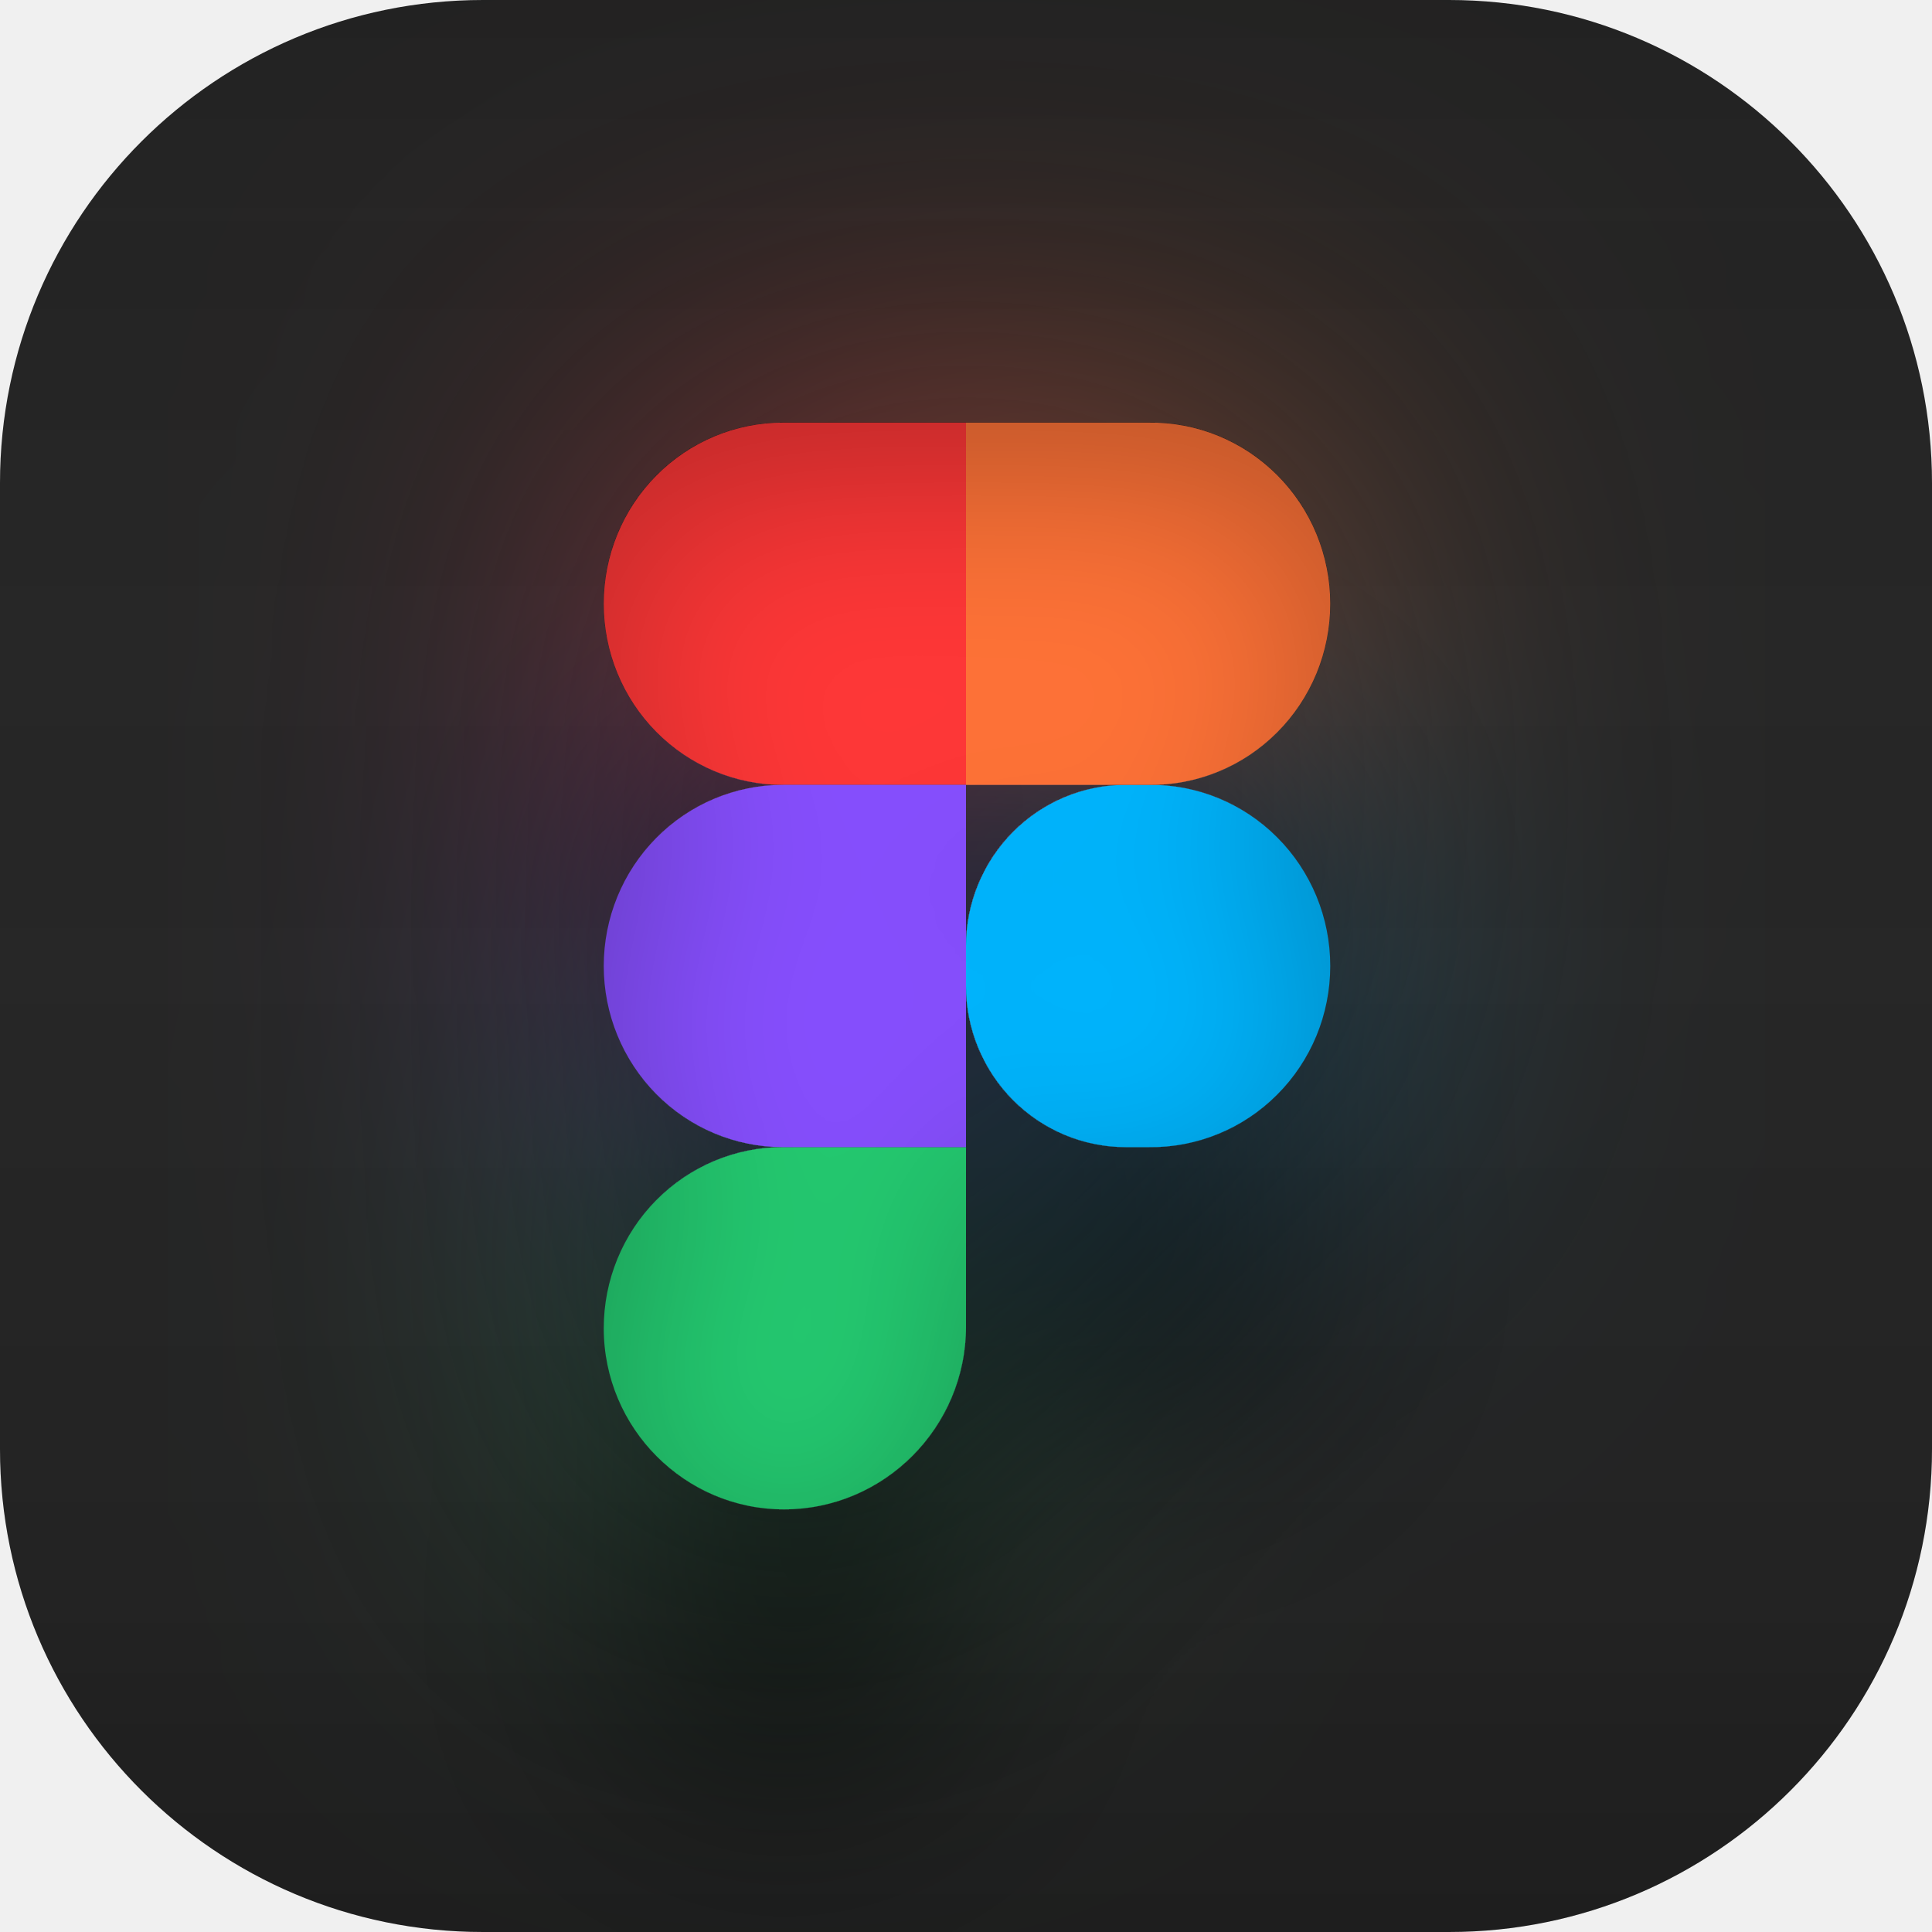
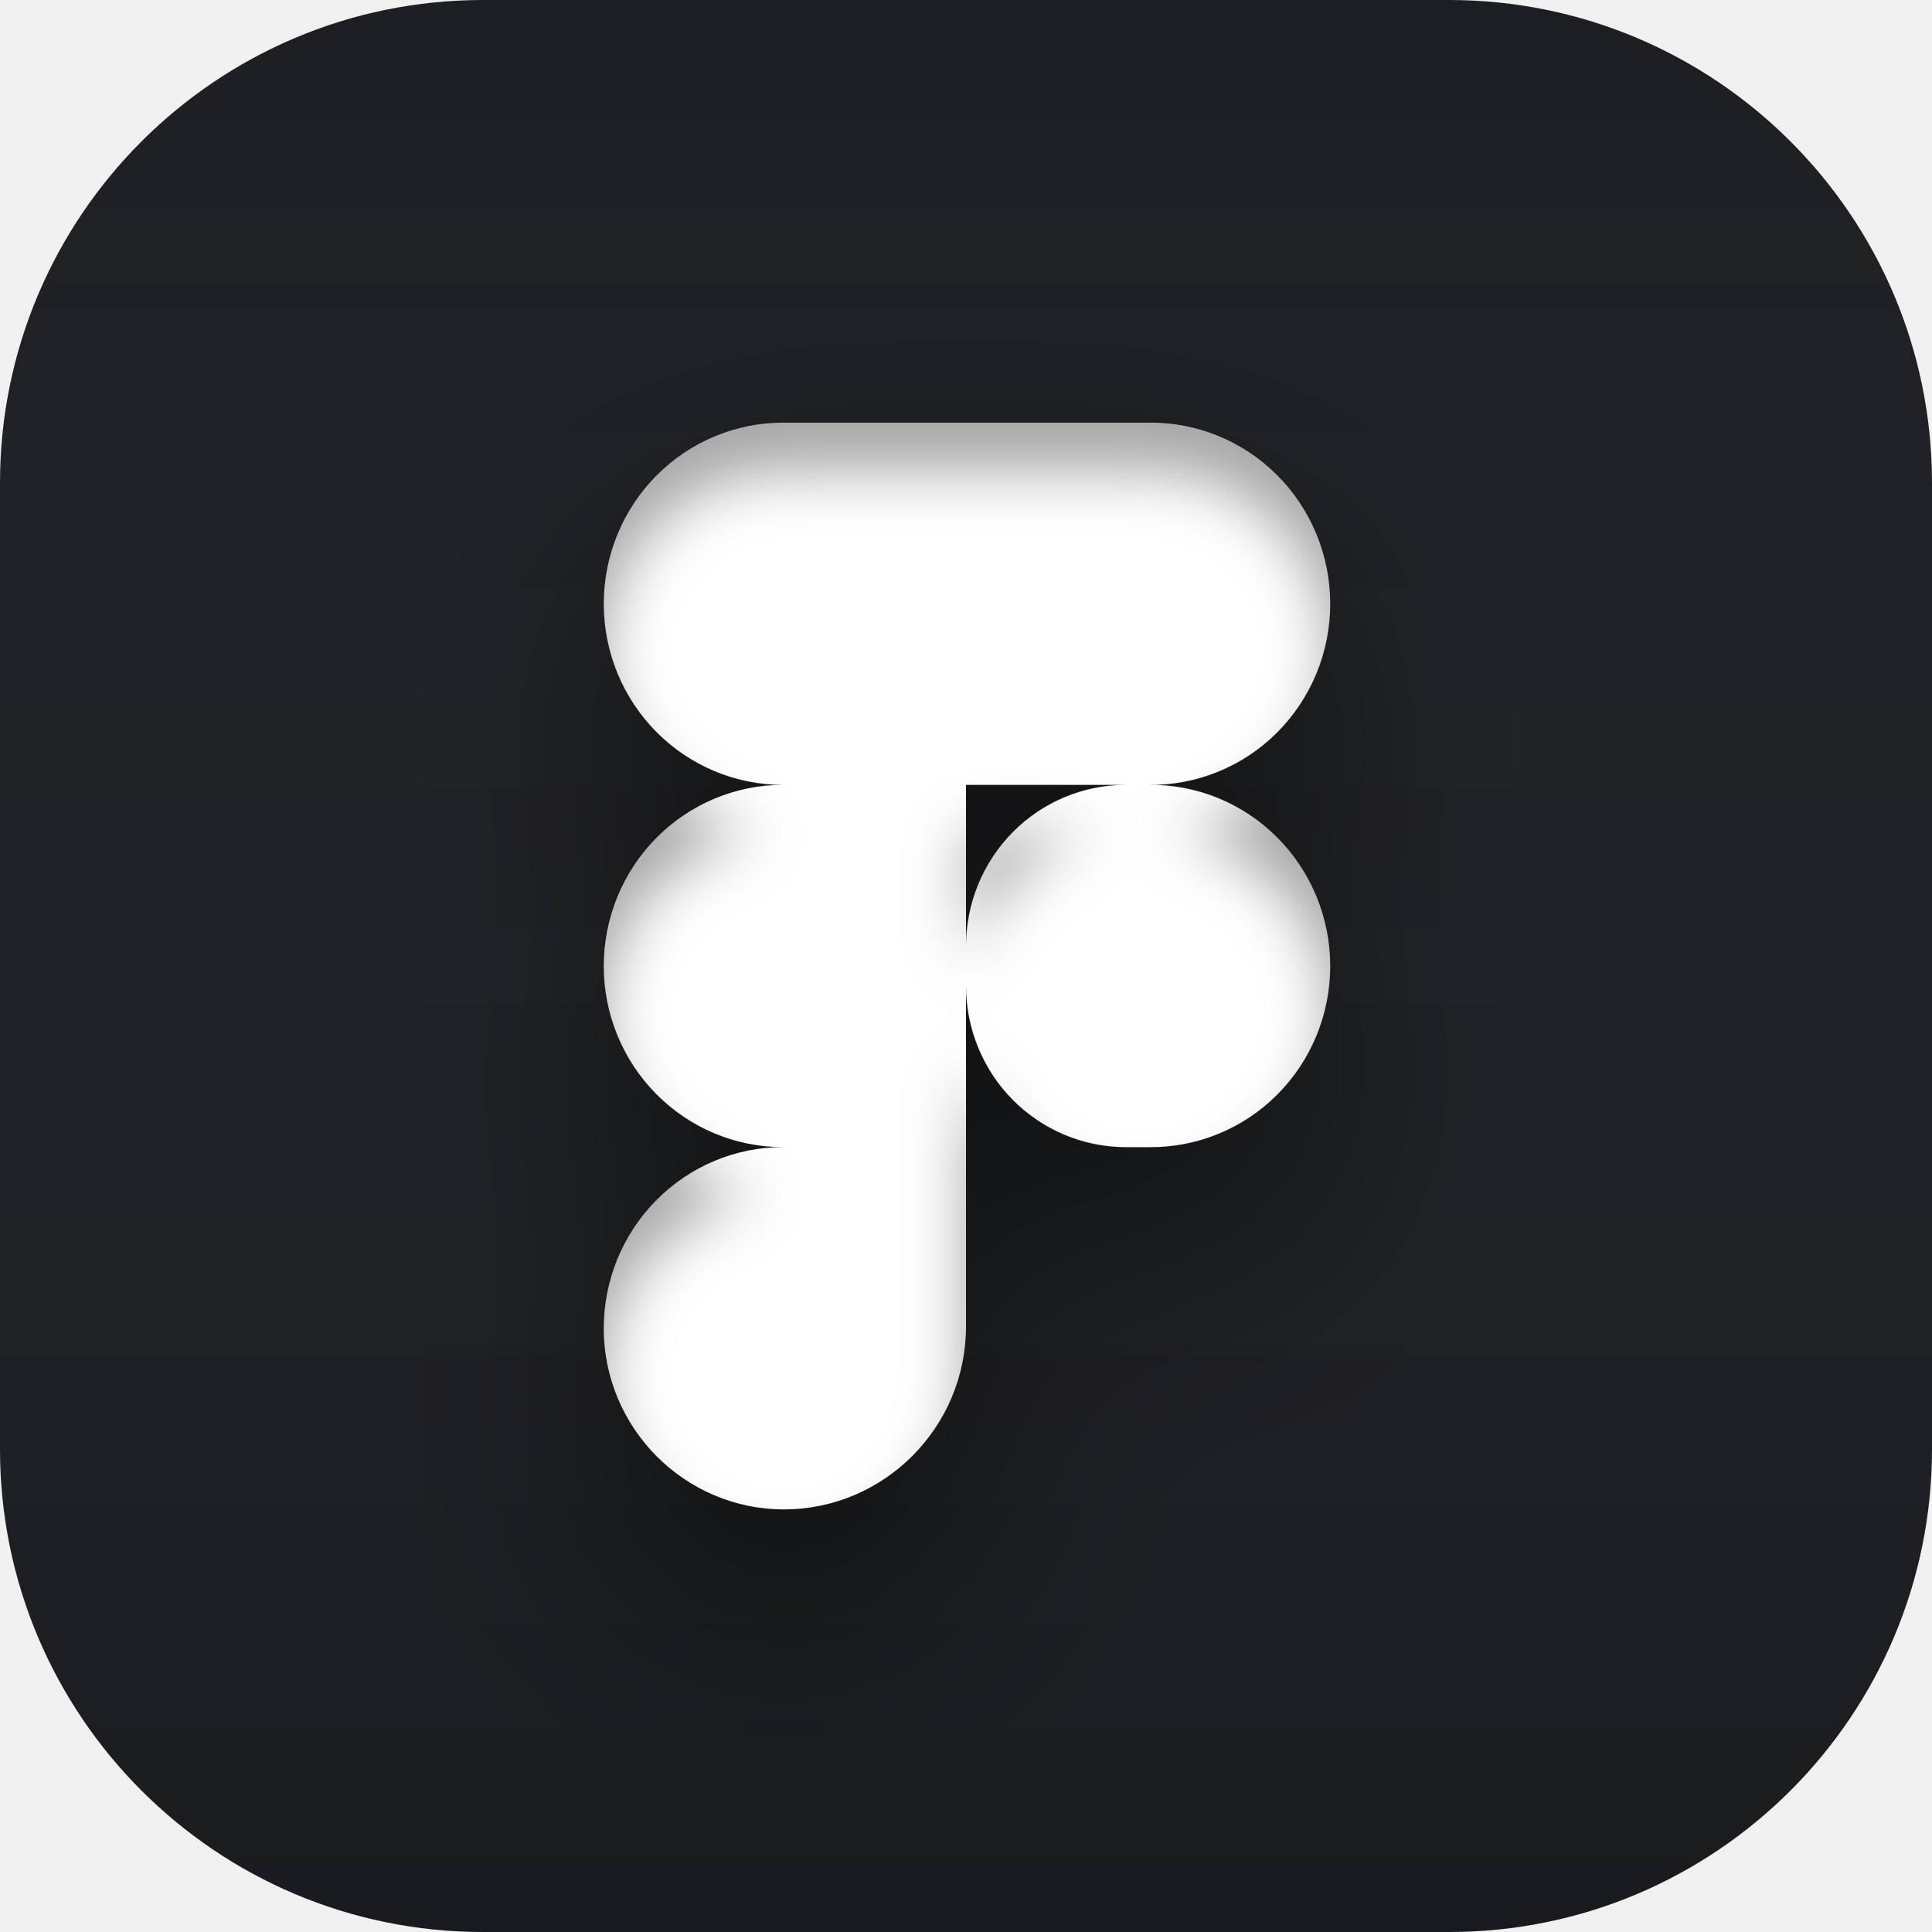
<svg xmlns="http://www.w3.org/2000/svg" width="32" height="32" viewBox="0 0 32 32" fill="none">
-   <g clip-path="url(#clip0_3610_1976)">
-     <rect width="32" height="32" rx="8" fill="#222222" />
-     <rect width="32" height="32" rx="8" fill="url(#paint0_linear_3610_1976)" />
-     <g opacity="0.5" filter="url(#filter0_f_3610_1976)">
-       <path d="M16 15.674C16 14.965 16.279 14.285 16.776 13.783C17.272 13.282 17.945 13 18.647 13H19.03C19.423 12.996 19.813 13.07 20.177 13.219C20.541 13.368 20.872 13.588 21.151 13.867C21.431 14.146 21.652 14.478 21.804 14.844C21.955 15.21 22.033 15.603 22.033 16C22.033 16.397 21.955 16.79 21.804 17.156C21.652 17.522 21.431 17.854 21.151 18.133C20.872 18.412 20.541 18.633 20.177 18.781C19.813 18.93 19.423 19.005 19.03 19H18.647C17.945 19 17.272 18.718 16.776 18.217C16.279 17.715 16 17.035 16 16.326L16 15.674Z" fill="#00B6FF" />
-       <path d="M10 22C10 21.204 10.313 20.441 10.87 19.879C11.427 19.316 12.182 19 12.97 19H16V21.969C16 23.643 14.642 25 12.985 25C11.345 25 10 23.657 10 22Z" fill="#24CB71" />
-       <path d="M16 7V13H19.03C19.423 13.005 19.813 12.93 20.177 12.781C20.541 12.633 20.872 12.412 21.151 12.133C21.431 11.854 21.652 11.522 21.804 11.156C21.955 10.79 22.033 10.397 22.033 10C22.033 9.603 21.955 9.211 21.804 8.844C21.652 8.478 21.431 8.146 21.151 7.867C20.872 7.588 20.541 7.368 20.177 7.219C19.813 7.07 19.423 6.996 19.03 7H16Z" fill="#FF7237" />
-       <path d="M10 10C10 10.795 10.313 11.559 10.87 12.121C11.427 12.684 12.182 13 12.97 13H16V7H12.97C12.182 7 11.427 7.316 10.87 7.879C10.313 8.441 10 9.204 10 10Z" fill="#FF3737" />
-       <path d="M10 16C10 16.795 10.313 17.558 10.87 18.121C11.427 18.684 12.182 19 12.97 19H16V13H12.97C12.182 13 11.427 13.316 10.87 13.879C10.313 14.441 10 15.204 10 16Z" fill="#874FFF" />
-     </g>
-     <g filter="url(#filter1_di_3610_1976)">
-       <path d="M16 15.674C16 14.965 16.279 14.285 16.776 13.783C17.272 13.282 17.945 13 18.647 13H19.03C19.423 12.996 19.813 13.07 20.177 13.219C20.541 13.368 20.872 13.588 21.151 13.867C21.431 14.146 21.652 14.478 21.804 14.844C21.955 15.21 22.033 15.603 22.033 16C22.033 16.397 21.955 16.79 21.804 17.156C21.652 17.522 21.431 17.854 21.151 18.133C20.872 18.412 20.541 18.633 20.177 18.781C19.813 18.93 19.423 19.005 19.03 19H18.647C17.945 19 17.272 18.718 16.776 18.217C16.279 17.715 16 17.035 16 16.326L16 15.674Z" fill="#00B6FF" />
-       <path d="M10 22C10 21.204 10.313 20.441 10.87 19.879C11.427 19.316 12.182 19 12.97 19H16V21.969C16 23.643 14.642 25 12.985 25C11.345 25 10 23.657 10 22Z" fill="#24CB71" />
-       <path d="M16 7V13H19.03C19.423 13.005 19.813 12.93 20.177 12.781C20.541 12.633 20.872 12.412 21.151 12.133C21.431 11.854 21.652 11.522 21.804 11.156C21.955 10.79 22.033 10.397 22.033 10C22.033 9.603 21.955 9.211 21.804 8.844C21.652 8.478 21.431 8.146 21.151 7.867C20.872 7.588 20.541 7.368 20.177 7.219C19.813 7.07 19.423 6.996 19.03 7H16Z" fill="#FF7237" />
-       <path d="M10 10C10 10.795 10.313 11.559 10.87 12.121C11.427 12.684 12.182 13 12.97 13H16V7H12.97C12.182 7 11.427 7.316 10.87 7.879C10.313 8.441 10 9.204 10 10Z" fill="#FF3737" />
-       <path d="M10 16C10 16.795 10.313 17.558 10.87 18.121C11.427 18.684 12.182 19 12.97 19H16V13H12.97C12.182 13 11.427 13.316 10.87 13.879C10.313 14.441 10 15.204 10 16Z" fill="#874FFF" />
-     </g>
+   <rect width="32" height="32" rx="8" fill="#1C1E21" />
+   <rect width="32" height="32" rx="8" fill="url(#paint0_linear_4306_2334)" />
+   <g filter="url(#filter0_di_4306_2334)">
+     <path d="M16 21.97C16 23.644 14.641 25 12.984 25C11.345 25 10 23.657 10 22C10 21.205 10.313 20.442 10.87 19.879C11.427 19.317 12.182 19 12.97 19C12.182 19 11.427 18.684 10.87 18.121C10.313 17.559 10 16.796 10 16C10 15.205 10.313 14.442 10.87 13.879C11.427 13.317 12.182 13 12.97 13C12.182 13 11.427 12.684 10.87 12.121C10.313 11.559 10 10.796 10 10C10 9.205 10.313 8.442 10.87 7.879C11.427 7.317 12.182 7 12.97 7H19.03C19.423 6.996 19.813 7.07 20.177 7.219C20.541 7.368 20.872 7.588 21.151 7.867C21.431 8.146 21.652 8.479 21.804 8.845C21.955 9.211 22.033 9.604 22.033 10C22.033 10.397 21.955 10.79 21.804 11.156C21.652 11.523 21.431 11.855 21.151 12.134C20.872 12.413 20.541 12.633 20.177 12.781C19.813 12.93 19.423 13.005 19.03 13C19.423 12.996 19.813 13.07 20.177 13.219C20.541 13.368 20.872 13.588 21.151 13.867C21.431 14.146 21.652 14.479 21.804 14.845C21.955 15.211 22.033 15.604 22.033 16C22.033 16.397 21.955 16.79 21.804 17.156C21.652 17.523 21.431 17.855 21.151 18.134C20.872 18.413 20.541 18.633 20.177 18.781C19.813 18.93 19.423 19.005 19.03 19H18.648C17.945 19 17.272 18.718 16.775 18.217C16.279 17.716 16 17.035 16 16.326V21.97ZM16 15.674C16 14.965 16.279 14.285 16.775 13.783C17.272 13.282 17.945 13 18.648 13H16V15.674Z" fill="white" />
  </g>
  <defs>
-     <filter id="filter0_f_3610_1976" x="2.8" y="-0.2" width="26.433" height="32.4" filterUnits="userSpaceOnUse" color-interpolation-filters="sRGB">
-       <feFlood flood-opacity="0" result="BackgroundImageFix" />
-       <feBlend mode="normal" in="SourceGraphic" in2="BackgroundImageFix" result="shape" />
-       <feGaussianBlur stdDeviation="3.6" result="effect1_foregroundBlur_3610_1976" />
-     </filter>
-     <filter id="filter1_di_3610_1976" x="6.2" y="7" width="19.633" height="26.8" filterUnits="userSpaceOnUse" color-interpolation-filters="sRGB">
+     <filter id="filter0_di_4306_2334" x="6.2" y="5.2" width="19.631" height="25.6" filterUnits="userSpaceOnUse" color-interpolation-filters="sRGB">
      <feFlood flood-opacity="0" result="BackgroundImageFix" />
      <feColorMatrix in="SourceAlpha" type="matrix" values="0 0 0 0 0 0 0 0 0 0 0 0 0 0 0 0 0 0 127 0" result="hardAlpha" />
-       <feOffset dy="5" />
+       <feOffset dy="2" />
      <feGaussianBlur stdDeviation="1.9" />
      <feComposite in2="hardAlpha" operator="out" />
      <feColorMatrix type="matrix" values="0 0 0 0 0 0 0 0 0 0 0 0 0 0 0 0 0 0 0.45 0" />
-       <feBlend mode="normal" in2="BackgroundImageFix" result="effect1_dropShadow_3610_1976" />
-       <feBlend mode="normal" in="SourceGraphic" in2="effect1_dropShadow_3610_1976" result="shape" />
+       <feBlend mode="normal" in2="BackgroundImageFix" result="effect1_dropShadow_4306_2334" />
+       <feBlend mode="normal" in="SourceGraphic" in2="effect1_dropShadow_4306_2334" result="shape" />
      <feColorMatrix in="SourceAlpha" type="matrix" values="0 0 0 0 0 0 0 0 0 0 0 0 0 0 0 0 0 0 127 0" result="hardAlpha" />
-       <feOffset dy="1" />
-       <feGaussianBlur stdDeviation="1.65" />
+       <feOffset dy="0.8" />
+       <feGaussianBlur stdDeviation="0.5" />
      <feComposite in2="hardAlpha" operator="arithmetic" k2="-1" k3="1" />
-       <feColorMatrix type="matrix" values="0 0 0 0 0 0 0 0 0 0 0 0 0 0 0 0 0 0 0.25 0" />
-       <feBlend mode="normal" in2="shape" result="effect2_innerShadow_3610_1976" />
+       <feColorMatrix type="matrix" values="0 0 0 0 0 0 0 0 0 0 0 0 0 0 0 0 0 0 0.35 0" />
+       <feBlend mode="normal" in2="shape" result="effect2_innerShadow_4306_2334" />
    </filter>
-     <linearGradient id="paint0_linear_3610_1976" x1="16" y1="0" x2="16" y2="32" gradientUnits="userSpaceOnUse">
+     <linearGradient id="paint0_linear_4306_2334" x1="16" y1="0" x2="16" y2="32" gradientUnits="userSpaceOnUse">
      <stop stop-color="#D9D9D9" stop-opacity="0" />
      <stop offset="1" stop-opacity="0.12" />
    </linearGradient>
-     <clipPath id="clip0_3610_1976">
-       <rect width="32" height="32" rx="8" fill="white" />
-     </clipPath>
  </defs>
</svg>
